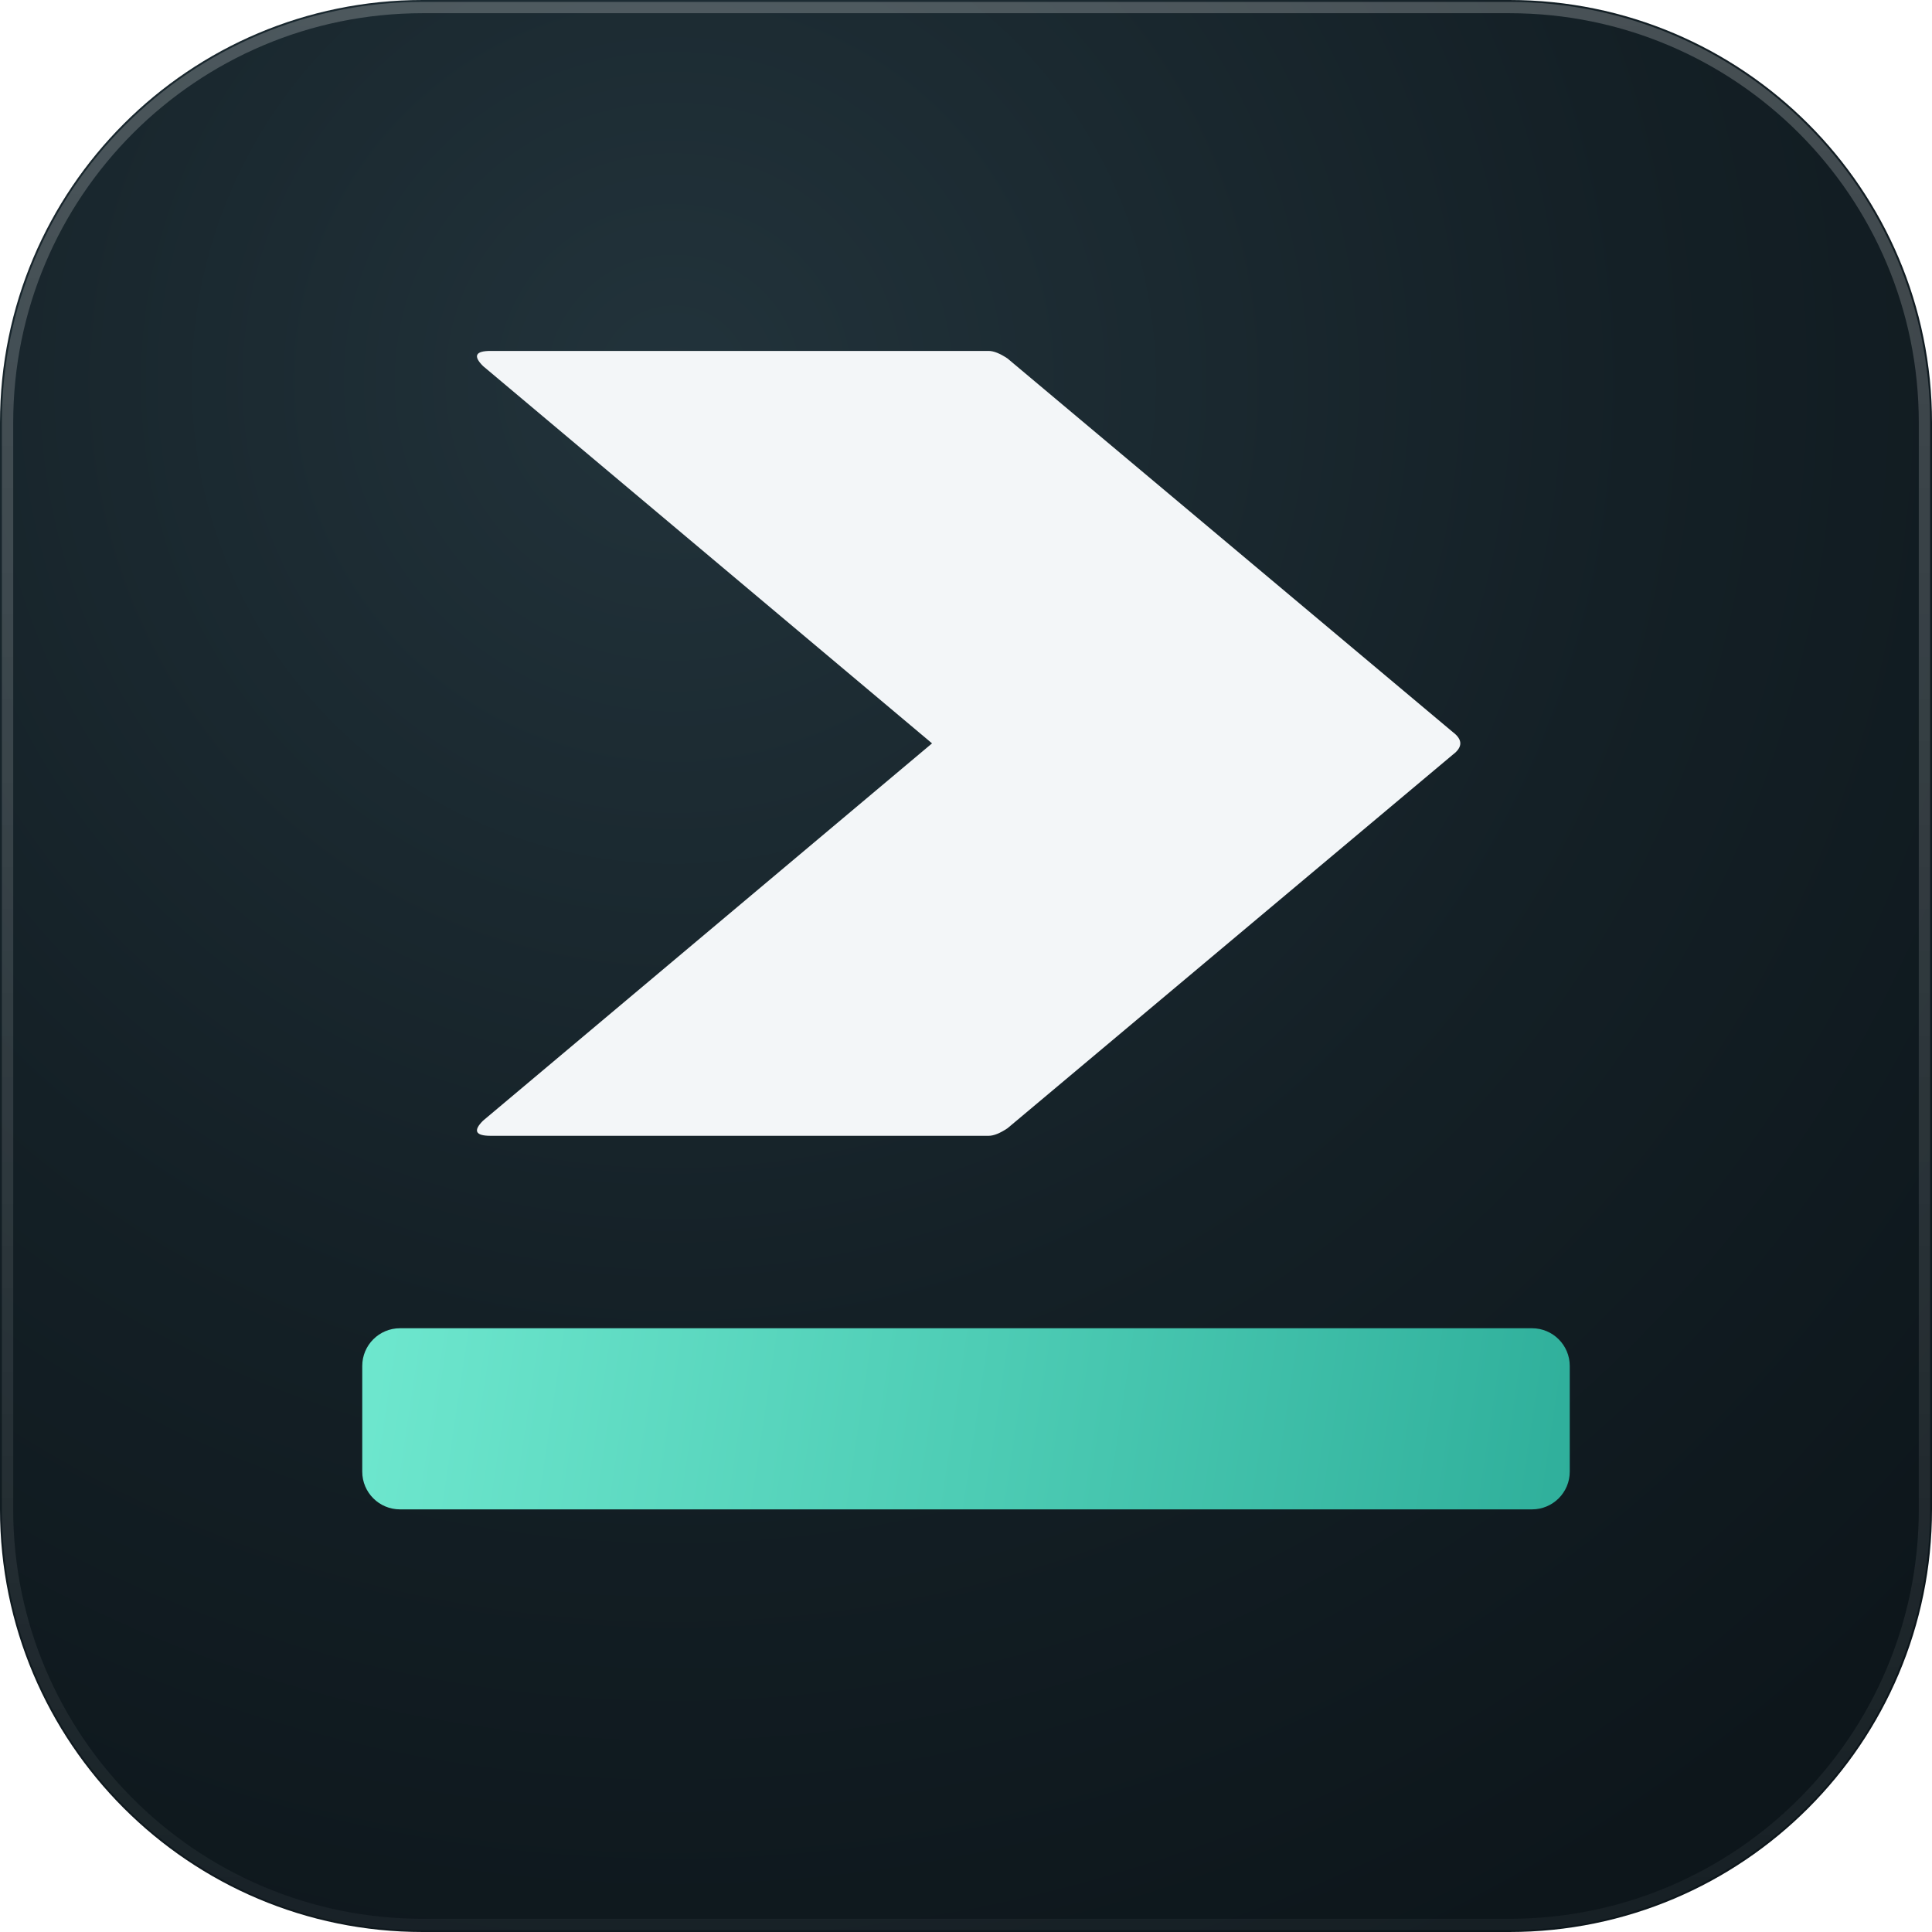
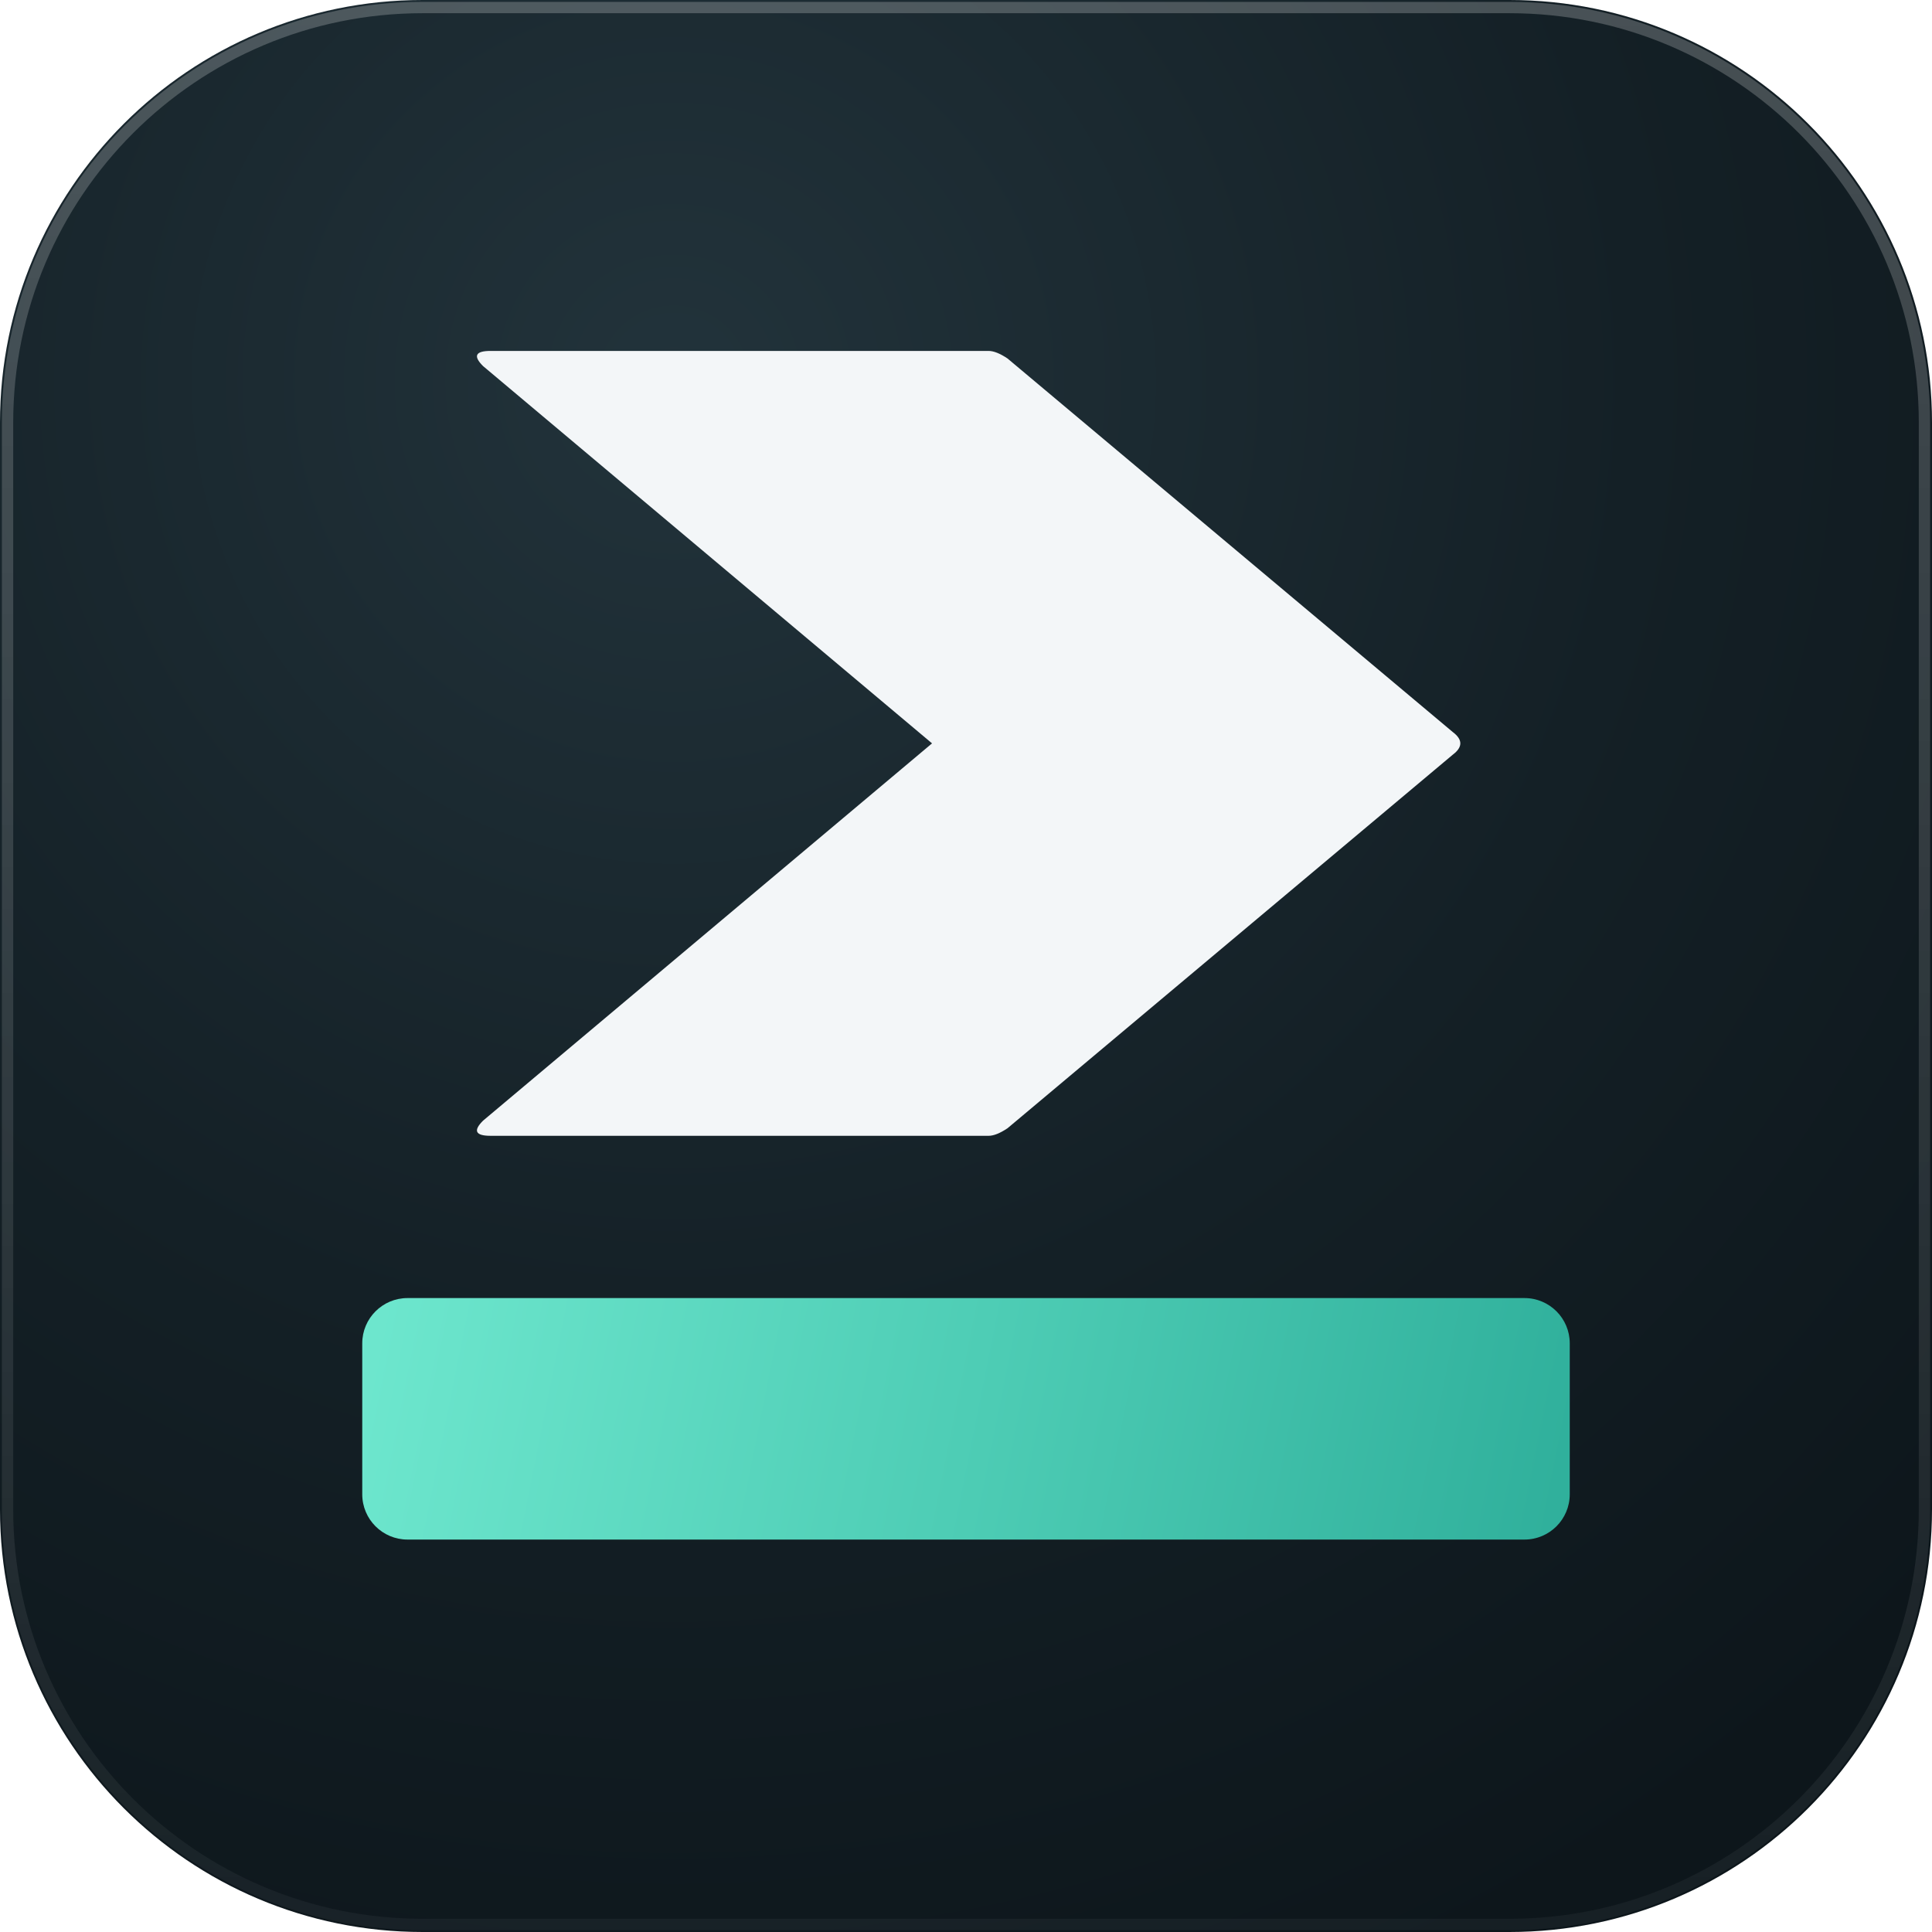
<svg xmlns="http://www.w3.org/2000/svg" viewBox="0 0 512 512" fill="none">
  <defs>
    <radialGradient id="bg" cx="35%" cy="20%" r="90%">
      <stop offset="0%" stop-color="#22333B" />
      <stop offset="55%" stop-color="#142026" />
      <stop offset="100%" stop-color="#0D161B" />
    </radialGradient>
    <linearGradient id="rim" x1="0" y1="0" x2="0" y2="512" gradientUnits="userSpaceOnUse">
      <stop offset="0%" stop-color="#FFFFFF" stop-opacity="0.22" />
      <stop offset="100%" stop-color="#FFFFFF" stop-opacity="0.04" />
    </linearGradient>
-     <linearGradient id="rail" x1="96" y1="352" x2="416" y2="400" gradientUnits="userSpaceOnUse">
+     <linearGradient id="rail" x1="96" y1="344" x2="416" y2="408" gradientUnits="userSpaceOnUse">
      <stop stop-color="#6EE7CE" />
      <stop offset="0.5" stop-color="#4ECDB5" />
      <stop offset="1" stop-color="#2FAF9B" />
    </linearGradient>
  </defs>
  <rect width="512" height="512" rx="112" fill="url(#bg)" />
  <rect x="2" y="2" width="508" height="508" rx="110" fill="none" stroke="url(#rim)" stroke-width="3" />
-   <rect x="96" y="352" width="320" height="48" rx="10" fill="url(#rail)" />
+   <rect x="96" y="344" width="320" height="64" rx="12" fill="url(#rail)" />
  <path fill="#F3F6F8" d="M130 93H262Q264 93 267 95L385 194Q389 197 385 200L267 299Q264 301 262 301H130Q124 301 128 297L247 197L128 97Q124 93 130 93Z" />
</svg>
